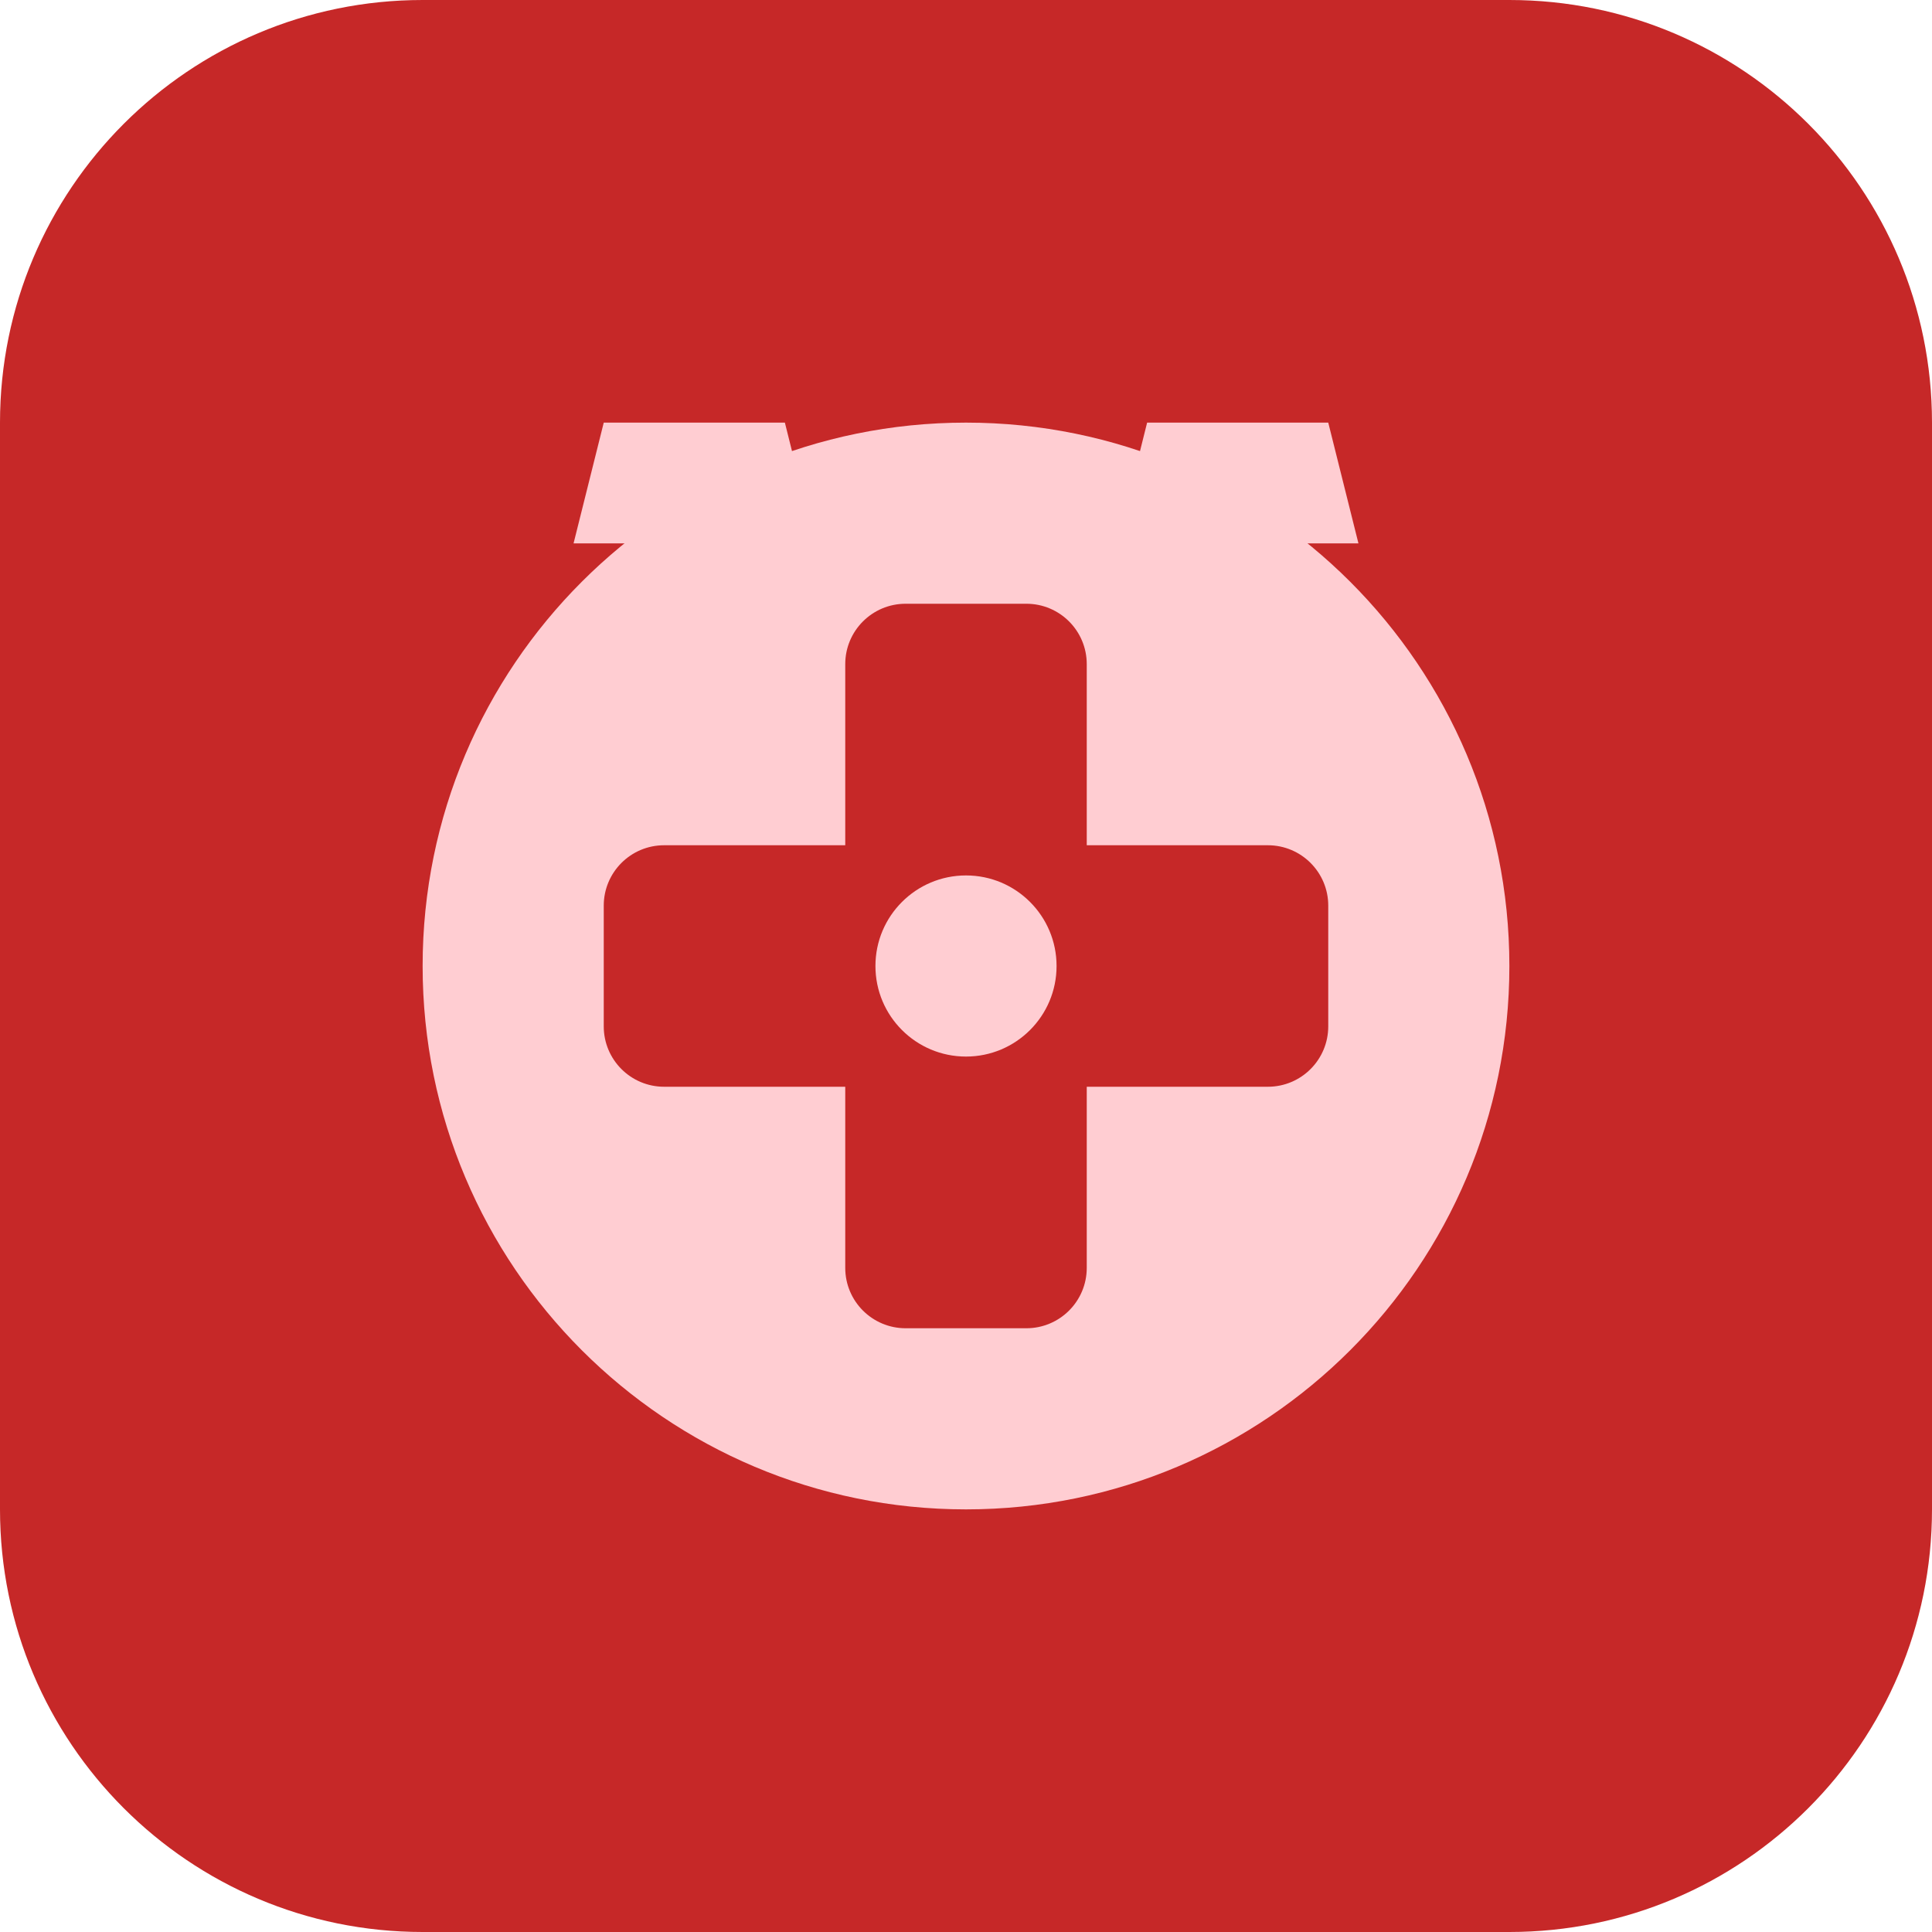
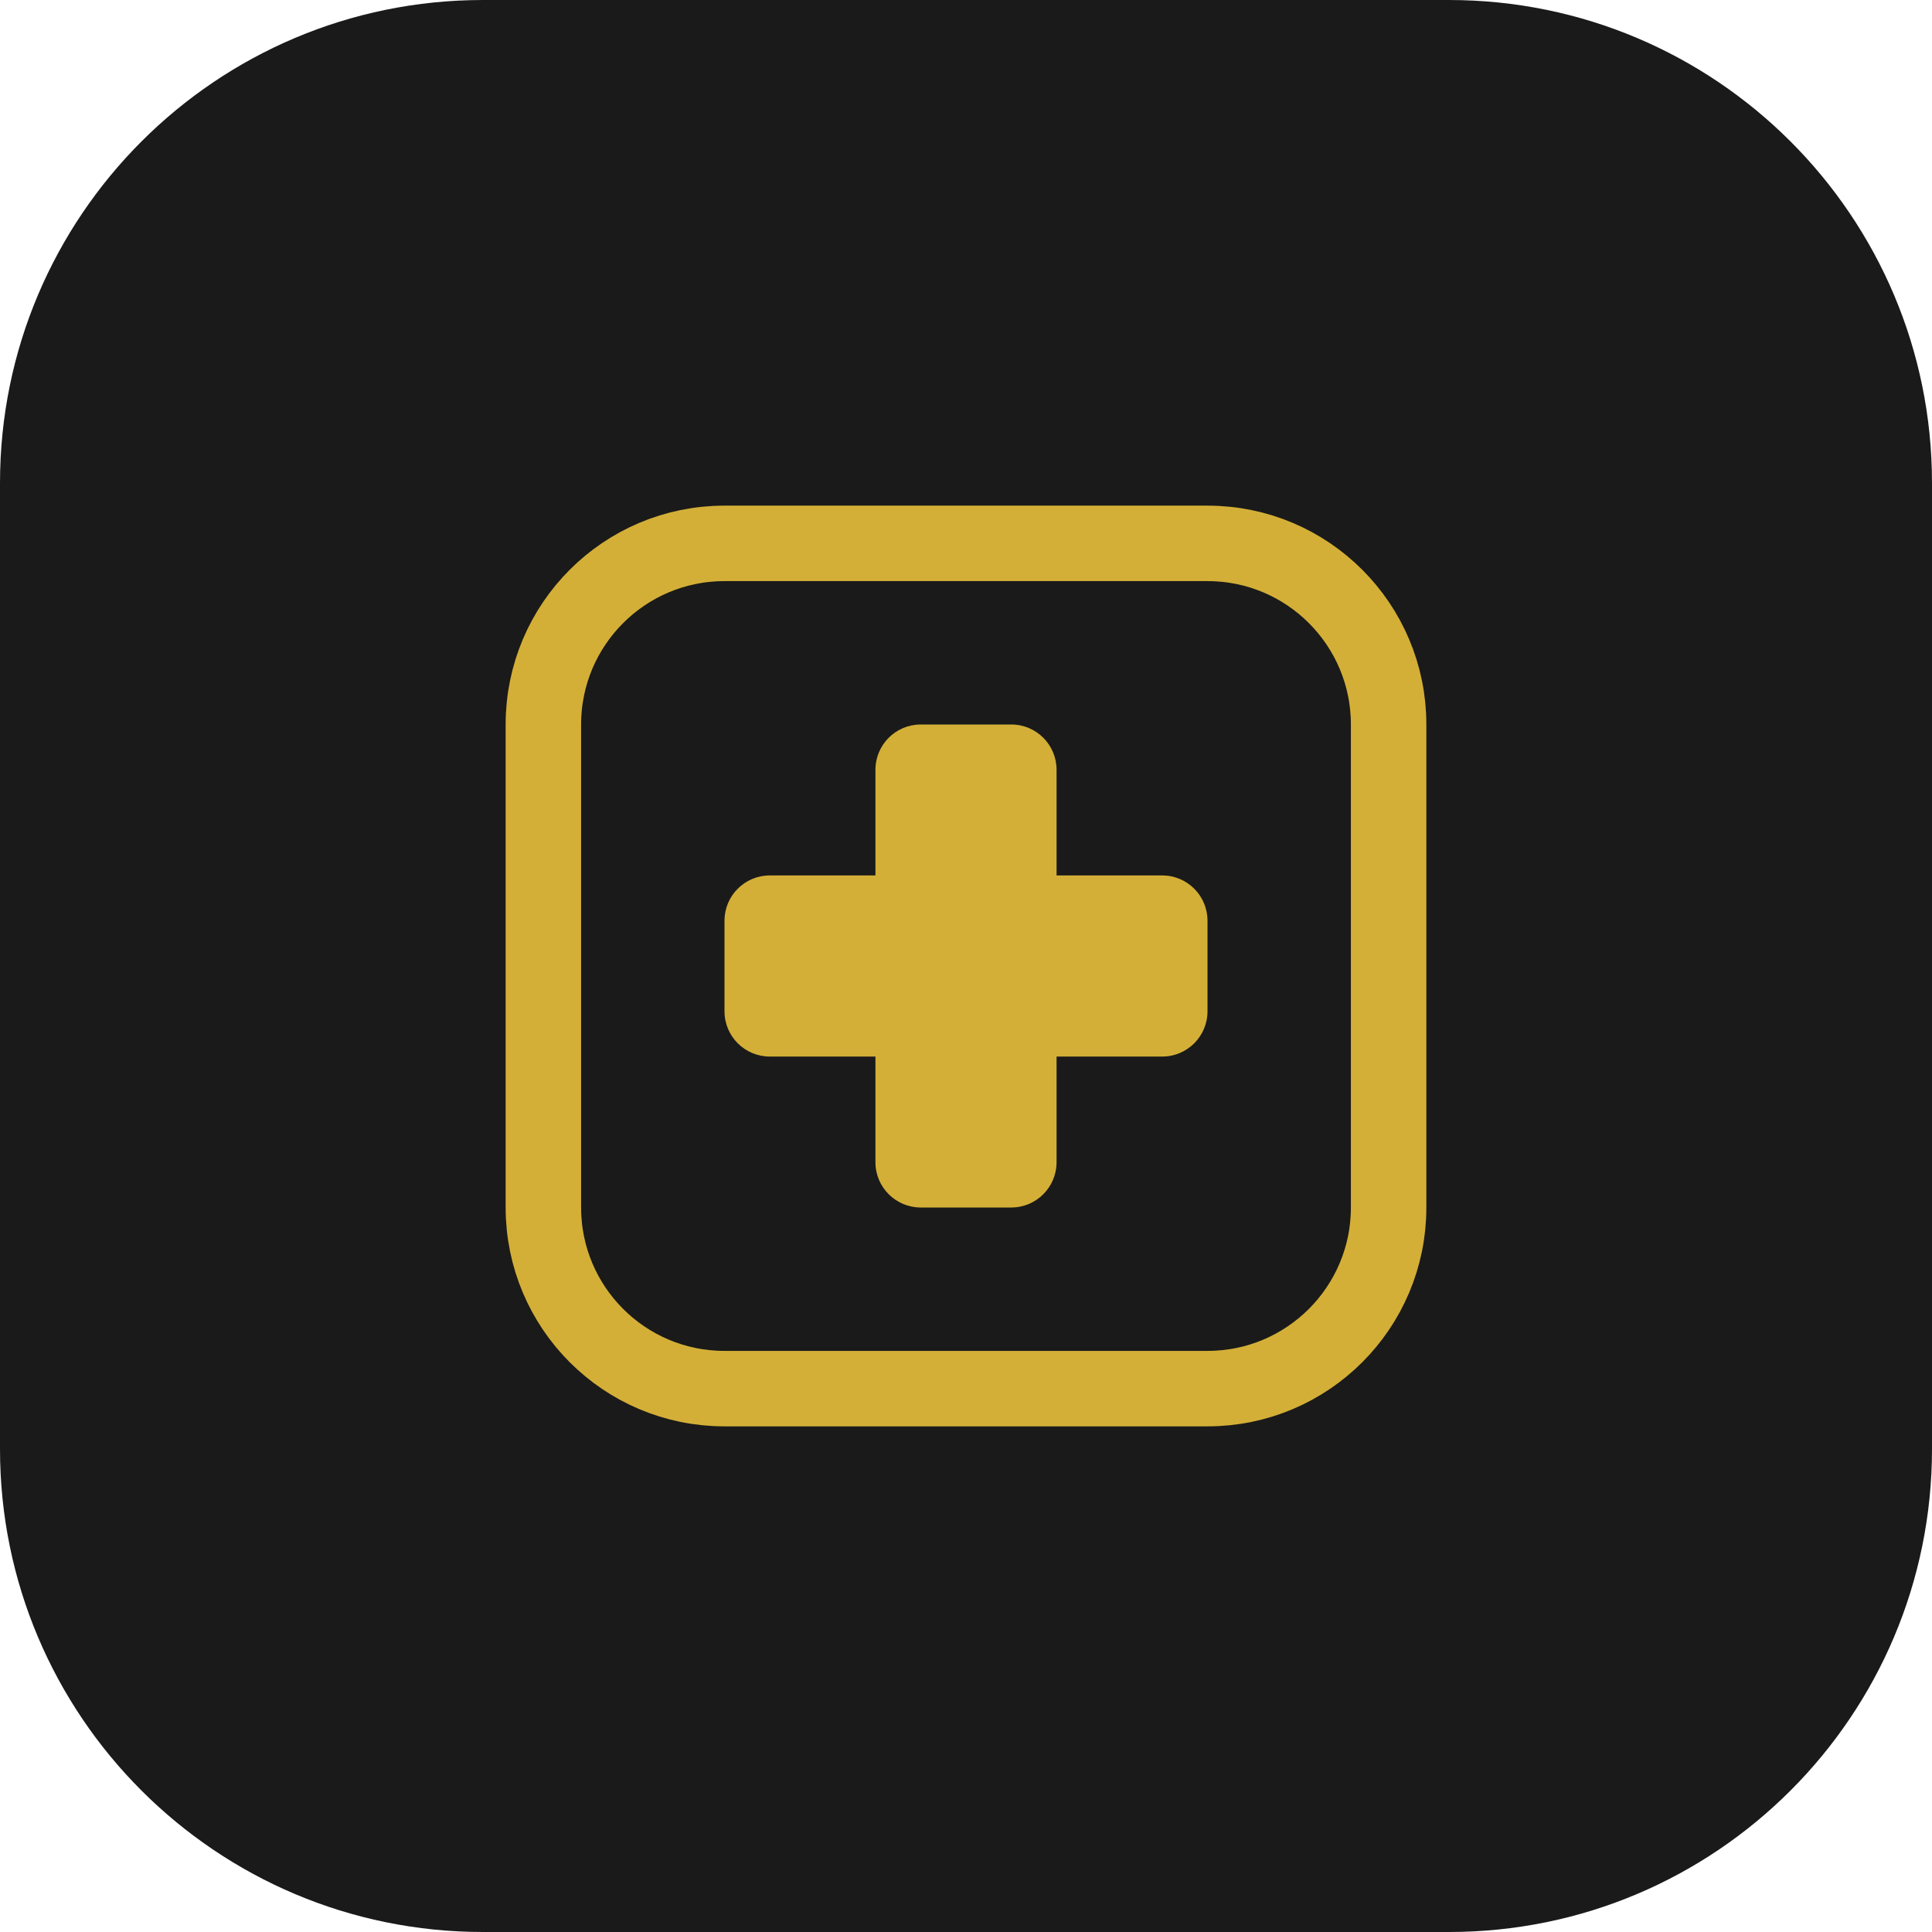
<svg xmlns="http://www.w3.org/2000/svg" viewBox="0 0 64 64">
-   <rect width="64" height="64" rx="14" fill="#C62828" />
-   <circle cx="32" cy="32" r="18" fill="#FFCDD2" />
-   <rect x="28" y="20" width="8" height="24" rx="2" fill="#C62828" />
-   <rect x="20" y="28" width="24" height="8" rx="2" fill="#C62828" />
-   <circle cx="32" cy="32" r="3" fill="#FFCDD2" />
-   <path d="M20 14h6l1 4H19l1-4z" fill="#FFCDD2" />
-   <path d="M38 14h6l1 4H37l1-4z" fill="#FFCDD2" />
+   <rect width="64" height="64" rx="16" fill="#1A1A1A" />
+   <rect x="18" y="18" width="28" height="28" rx="6" fill="none" stroke="#D4AF37" stroke-width="2.5" />
+   <rect x="29" y="24" width="6" height="16" rx="1.5" fill="#D4AF37" />
+   <rect x="24" y="29" width="16" height="6" rx="1.5" fill="#D4AF37" />
</svg>
